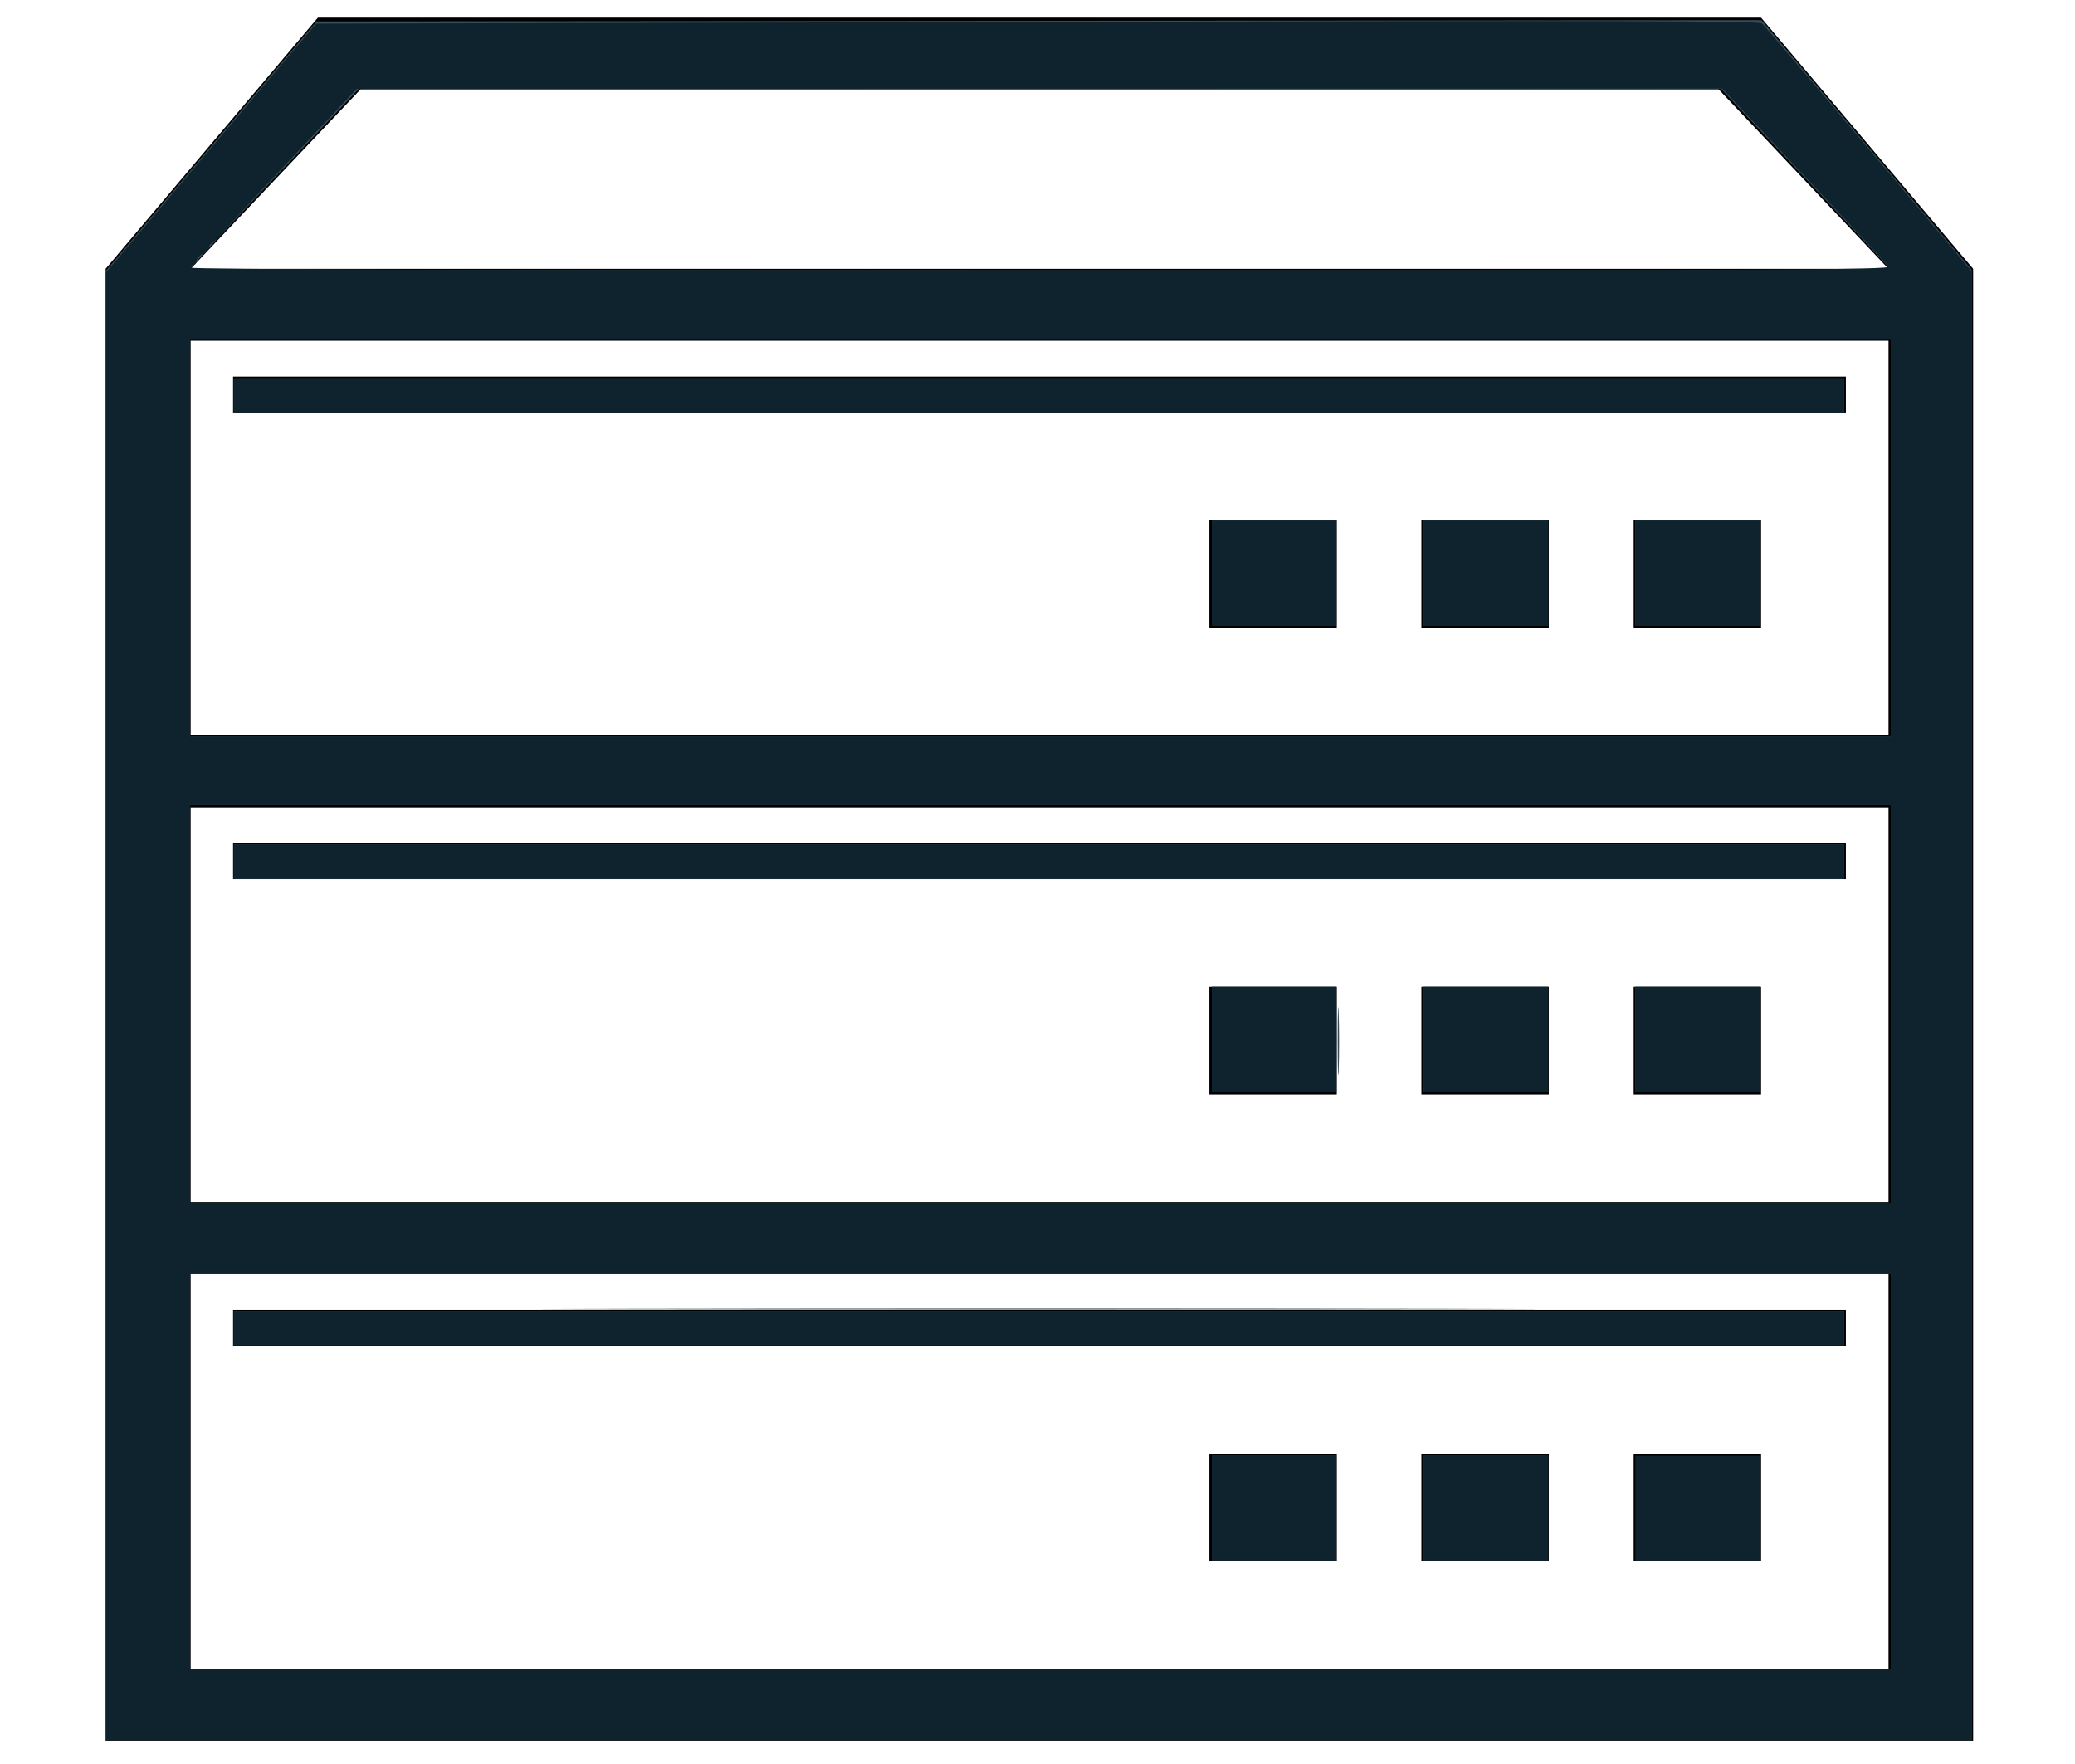
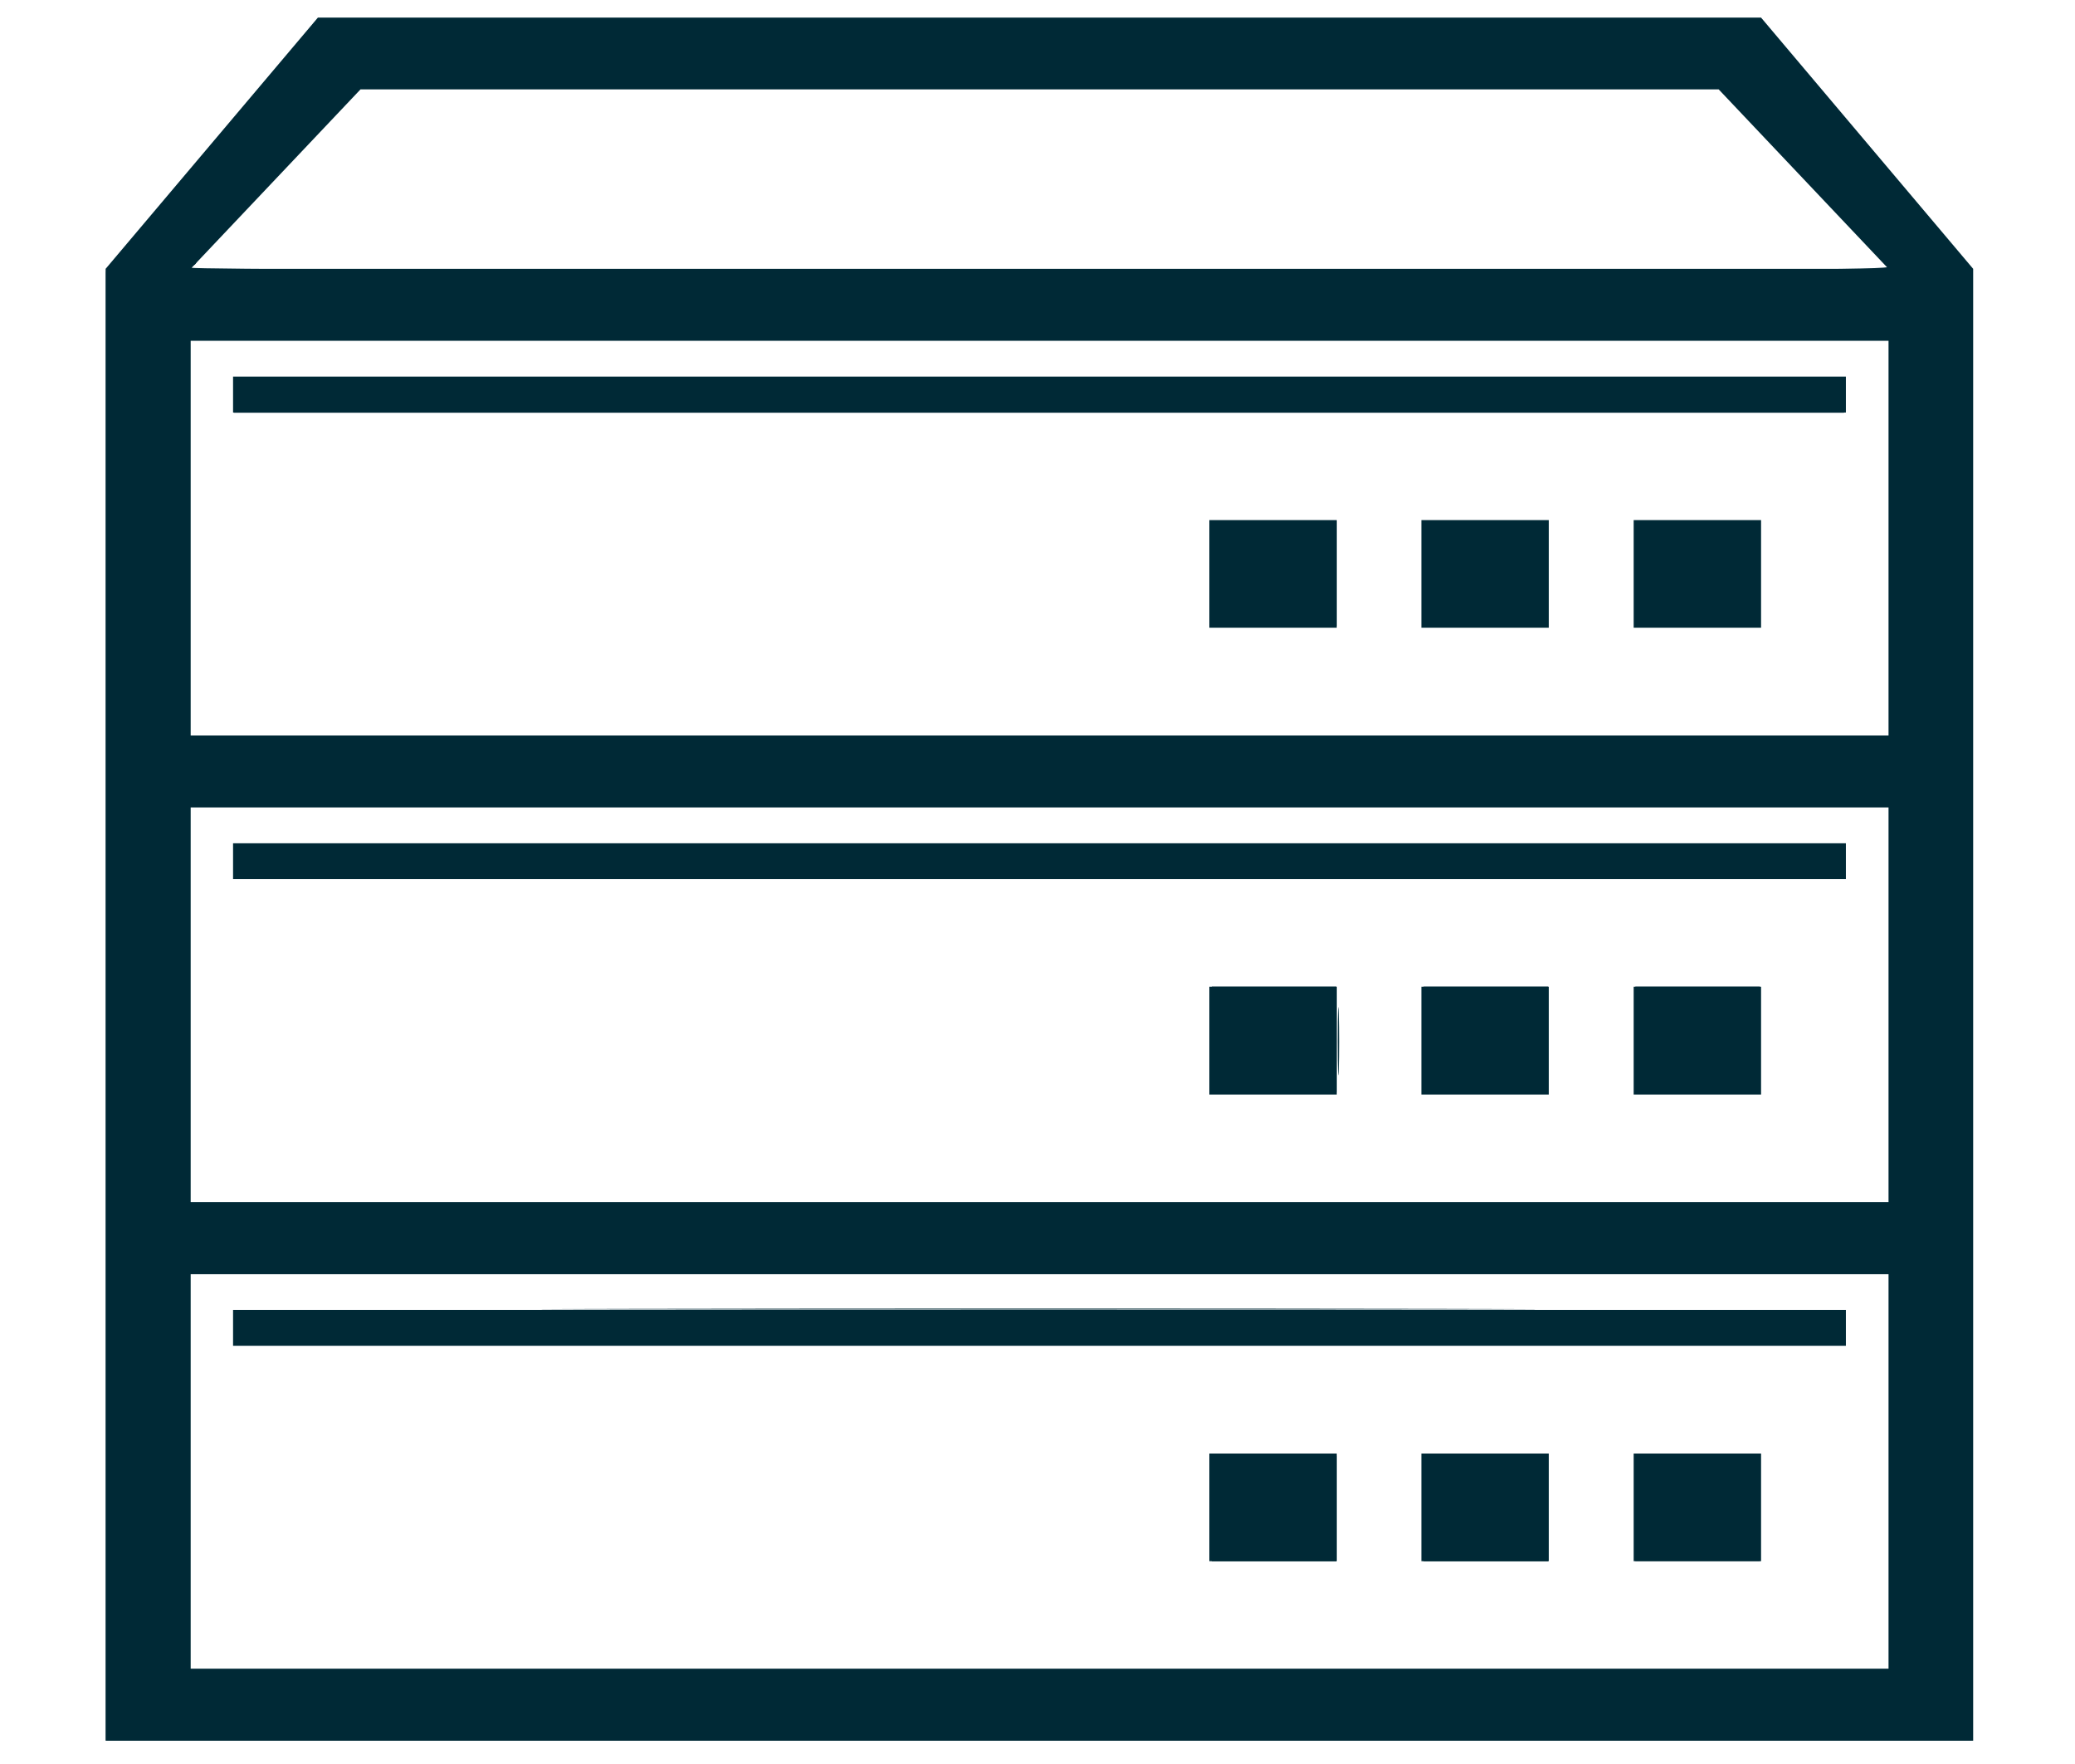
<svg xmlns="http://www.w3.org/2000/svg" width="353pt" height="300pt" viewBox="0 0 353 300" version="1.1">
  <g id="surface1">
-     <path style=" stroke:none;fill-rule:nonzero;fill:rgb(0%,0%,0%);fill-opacity:1;" d="M 241.84 167.848 L 263.48 167.848 L 263.48 186.184 L 241.805 186.184 L 241.805 167.848 Z M 241.84 167.848 " />
-     <path style=" stroke:none;fill-rule:nonzero;fill:rgb(0%,0%,0%);fill-opacity:1;" d="M 205.738 247.242 L 227.41 247.242 L 227.41 265.551 L 205.738 265.551 Z M 205.738 247.242 " />
-     <path style=" stroke:none;fill-rule:nonzero;fill:rgb(0%,0%,0%);fill-opacity:1;" d="M 205.738 167.848 L 227.41 167.848 L 227.41 186.184 L 205.738 186.184 Z M 205.738 167.848 " />
-     <path style=" stroke:none;fill-rule:nonzero;fill:rgb(0%,0%,0%);fill-opacity:1;" d="M 39.648 222.809 L 314.023 222.809 L 314.023 228.91 L 39.648 228.91 Z M 39.648 222.809 " />
-     <path style=" stroke:none;fill-rule:nonzero;fill:rgb(0%,0%,0%);fill-opacity:1;" d="M 241.84 247.242 L 263.48 247.242 L 263.48 265.551 L 241.805 265.551 L 241.805 247.242 Z M 241.84 247.242 " />
-     <path style=" stroke:none;fill-rule:nonzero;fill:rgb(0%,0%,0%);fill-opacity:1;" d="M 277.922 247.242 L 299.594 247.242 L 299.594 265.551 L 277.922 265.551 Z M 277.922 247.242 " />
-     <path style=" stroke:none;fill-rule:nonzero;fill:rgb(0%,0%,0%);fill-opacity:1;" d="M 277.922 88.465 L 299.594 88.465 L 299.594 106.77 L 277.922 106.77 Z M 277.922 88.465 " />
-     <path style=" stroke:none;fill-rule:nonzero;fill:rgb(0%,0%,0%);fill-opacity:1;" d="M 277.922 167.848 L 299.594 167.848 L 299.594 186.184 L 277.922 186.184 Z M 277.922 167.848 " />
-     <path style=" stroke:none;fill-rule:nonzero;fill:rgb(0%,0%,0%);fill-opacity:1;" d="M 299.594 2.996 L 54.078 2.996 L 17.969 45.727 L 17.969 296.086 L 335.676 296.086 L 335.676 45.727 Z M 321.246 283.879 L 32.43 283.879 L 32.43 216.715 L 321.277 216.715 L 321.277 283.879 Z M 321.246 204.473 L 32.43 204.473 L 32.43 137.344 L 321.277 137.344 L 321.277 204.473 Z M 321.246 125.105 L 32.43 125.105 L 32.43 57.965 L 321.277 57.965 L 321.277 125.105 Z M 32.43 45.727 L 61.332 15.199 L 292.379 15.199 L 321.277 45.727 Z M 32.43 45.727 " />
-     <path style=" stroke:none;fill-rule:nonzero;fill:rgb(0%,0%,0%);fill-opacity:1;" d="M 39.648 64.059 L 314.023 64.059 L 314.023 70.168 L 39.648 70.168 Z M 39.648 64.059 " />
-     <path style=" stroke:none;fill-rule:nonzero;fill:rgb(0%,0%,0%);fill-opacity:1;" d="M 39.648 143.438 L 314.023 143.438 L 314.023 149.535 L 39.648 149.535 Z M 39.648 143.438 " />
-     <path style=" stroke:none;fill-rule:nonzero;fill:rgb(0%,0%,0%);fill-opacity:1;" d="M 241.84 88.465 L 263.48 88.465 L 263.48 106.77 L 241.805 106.77 L 241.805 88.465 Z M 241.84 88.465 " />
-     <path style=" stroke:none;fill-rule:nonzero;fill:rgb(0%,0%,0%);fill-opacity:1;" d="M 205.738 88.465 L 227.41 88.465 L 227.41 106.77 L 205.738 106.77 Z M 205.738 88.465 " />
-     <path style=" stroke:none;fill-rule:nonzero;fill:rgb(21.176%,30.588%,34.902%);fill-opacity:1;" d="M 18.055 171.012 L 18.055 46.02 L 35.953 24.84 L 53.855 3.637 L 176.758 3.535 L 299.668 3.418 L 317.551 24.652 L 335.426 45.895 L 335.426 296.004 L 18.055 296.004 Z M 321.652 250.289 L 321.652 216.699 L 32.348 216.699 L 32.348 283.898 L 321.652 283.898 Z M 321.652 170.766 L 321.652 136.941 L 32.348 136.941 L 32.348 204.59 L 321.652 204.59 Z M 321.652 91.465 L 321.652 57.633 L 32.348 57.633 L 32.348 125.285 L 321.652 125.285 Z M 320.766 44.883 C 320.23 44.27 313.715 37.324 306.285 29.441 L 292.777 15.105 L 176.918 15.09 L 61.078 15.07 L 46.699 30.254 C 38.82 38.598 32.348 45.559 32.348 45.707 C 32.348 45.867 97.465 45.984 177.043 45.984 L 321.73 45.984 Z M 320.766 44.883 " />
-     <path style=" stroke:none;fill-rule:nonzero;fill:rgb(21.176%,30.588%,34.902%);fill-opacity:1;" d="M 39.777 67.266 L 39.777 64.355 L 313.707 64.355 L 313.707 70.191 L 39.777 70.191 Z M 39.777 67.266 " />
-     <path style=" stroke:none;fill-rule:nonzero;fill:rgb(21.176%,30.588%,34.902%);fill-opacity:1;" d="M 206.152 97.52 L 206.152 88.547 L 227.344 88.547 L 227.344 106.465 L 206.152 106.465 Z M 206.152 97.52 " />
-     <path style=" stroke:none;fill-rule:nonzero;fill:rgb(21.176%,30.588%,34.902%);fill-opacity:1;" d="M 242.18 97.52 L 242.18 88.547 L 263.363 88.547 L 263.363 106.465 L 242.18 106.465 Z M 242.18 97.52 " />
-     <path style=" stroke:none;fill-rule:nonzero;fill:rgb(21.176%,30.588%,34.902%);fill-opacity:1;" d="M 278.207 97.52 L 278.207 88.547 L 299.387 88.547 L 299.387 106.465 L 278.207 106.465 Z M 278.207 97.52 " />
-     <path style=" stroke:none;fill-rule:nonzero;fill:rgb(21.176%,30.588%,34.902%);fill-opacity:1;" d="M 39.777 146.574 L 39.777 143.66 L 313.707 143.66 L 313.707 149.48 L 39.777 149.48 Z M 39.777 146.574 " />
-     <path style=" stroke:none;fill-rule:nonzero;fill:rgb(21.176%,30.588%,34.902%);fill-opacity:1;" d="M 227.562 177.043 C 227.562 171.863 227.645 169.805 227.738 172.477 C 227.828 175.137 227.828 179.367 227.738 181.879 C 227.645 184.387 227.562 182.215 227.562 177.043 Z M 227.562 177.043 " />
-     <path style=" stroke:none;fill-rule:nonzero;fill:rgb(21.176%,30.588%,34.902%);fill-opacity:1;" d="M 206.152 176.812 L 206.152 167.855 L 227.344 167.855 L 227.344 185.777 L 206.152 185.777 Z M 206.152 176.812 " />
-     <path style=" stroke:none;fill-rule:nonzero;fill:rgb(21.176%,30.588%,34.902%);fill-opacity:1;" d="M 242.18 176.812 L 242.18 167.855 L 263.363 167.855 L 263.363 185.777 L 242.18 185.777 Z M 242.18 176.812 " />
-     <path style=" stroke:none;fill-rule:nonzero;fill:rgb(21.176%,30.588%,34.902%);fill-opacity:1;" d="M 278.207 176.812 L 278.207 167.855 L 299.387 167.855 L 299.387 185.777 L 278.207 185.777 Z M 278.207 176.812 " />
-     <path style=" stroke:none;fill-rule:nonzero;fill:rgb(21.176%,30.588%,34.902%);fill-opacity:1;" d="M 107.941 222.637 C 145.586 222.566 207.34 222.566 245.184 222.637 C 283.008 222.691 252.207 222.746 176.73 222.746 C 101.266 222.746 70.316 222.691 107.941 222.637 Z M 107.941 222.637 " />
-     <path style=" stroke:none;fill-rule:nonzero;fill:rgb(21.176%,30.588%,34.902%);fill-opacity:1;" d="M 39.777 225.871 L 39.777 222.973 L 313.707 222.973 L 313.707 228.785 L 39.777 228.785 Z M 39.777 225.871 " />
-     <path style=" stroke:none;fill-rule:nonzero;fill:rgb(21.176%,30.588%,34.902%);fill-opacity:1;" d="M 206.152 256.57 L 206.152 247.605 L 227.344 247.605 L 227.344 265.527 L 206.152 265.527 Z M 206.152 256.57 " />
-     <path style=" stroke:none;fill-rule:nonzero;fill:rgb(21.176%,30.588%,34.902%);fill-opacity:1;" d="M 242.18 256.57 L 242.18 247.605 L 263.363 247.605 L 263.363 265.527 L 242.18 265.527 Z M 242.18 256.57 " />
-     <path style=" stroke:none;fill-rule:nonzero;fill:rgb(5.49%,13.725%,18.039%);fill-opacity:1;" d="M 278.207 256.57 L 278.207 247.605 L 299.387 247.605 L 299.387 265.527 L 278.207 265.527 Z M 278.207 256.57 " />
-     <path style=" stroke:none;fill-rule:nonzero;fill:rgb(5.49%,13.725%,18.039%);fill-opacity:1;" d="M 18.055 171.152 L 18.055 46.301 L 35.91 25.152 L 53.766 4.02 L 176.426 3.723 C 274.418 3.48 299.219 3.535 299.758 3.98 C 300.105 4.289 308.289 13.902 317.926 25.34 L 335.426 46.152 L 335.426 296.004 L 18.055 296.004 Z M 321.652 250.289 L 321.652 216.699 L 32.348 216.699 L 32.348 283.898 L 321.652 283.898 Z M 321.652 170.766 L 321.652 136.941 L 32.348 136.941 L 32.348 204.59 L 321.652 204.59 Z M 321.652 91.465 L 321.652 57.633 L 32.348 57.633 L 32.348 125.285 L 321.652 125.285 Z M 321.277 45.34 C 321.043 44.988 314.574 38.02 306.91 29.883 L 292.98 15.07 L 176.836 15.09 L 60.707 15.105 L 49.312 27.223 C 43.043 33.871 37.82 39.562 37.707 39.855 C 37.586 40.152 37.055 40.645 36.508 40.969 C 35.984 41.285 35.535 41.793 35.535 42.094 C 35.535 42.395 35.055 42.887 34.473 43.199 C 33.891 43.496 33.43 44.051 33.43 44.418 C 33.43 44.785 33.164 45.09 32.852 45.09 C 32.539 45.09 32.438 45.293 32.613 45.535 C 32.836 45.832 81.645 45.984 177.324 45.984 C 302.762 45.984 321.652 45.902 321.277 45.34 Z M 321.277 45.34 " />
-     <path style=" stroke:none;fill-rule:nonzero;fill:rgb(5.49%,13.725%,18.039%);fill-opacity:1;" d="M 39.777 67.266 L 39.777 64.355 L 313.707 64.355 L 313.707 70.191 L 39.777 70.191 Z M 39.777 67.266 " />
-     <path style=" stroke:none;fill-rule:nonzero;fill:rgb(5.49%,13.725%,18.039%);fill-opacity:1;" d="M 206.152 97.52 L 206.152 88.547 L 227.344 88.547 L 227.344 106.465 L 206.152 106.465 Z M 206.152 97.52 " />
-     <path style=" stroke:none;fill-rule:nonzero;fill:rgb(5.49%,13.725%,18.039%);fill-opacity:1;" d="M 242.18 97.52 L 242.18 88.547 L 263.363 88.547 L 263.363 106.465 L 242.18 106.465 Z M 242.18 97.52 " />
-     <path style=" stroke:none;fill-rule:nonzero;fill:rgb(5.49%,13.725%,18.039%);fill-opacity:1;" d="M 278.207 97.52 L 278.207 88.547 L 299.387 88.547 L 299.387 106.465 L 278.207 106.465 Z M 278.207 97.52 " />
-     <path style=" stroke:none;fill-rule:nonzero;fill:rgb(5.49%,13.725%,18.039%);fill-opacity:1;" d="M 39.777 146.574 L 39.777 143.66 L 313.707 143.66 L 313.707 149.48 L 39.777 149.48 Z M 39.777 146.574 " />
-     <path style=" stroke:none;fill-rule:nonzero;fill:rgb(5.49%,13.725%,18.039%);fill-opacity:1;" d="M 206.152 176.812 L 206.152 167.855 L 227.344 167.855 L 227.344 185.777 L 206.152 185.777 Z M 206.152 176.812 " />
-     <path style=" stroke:none;fill-rule:nonzero;fill:rgb(5.49%,13.725%,18.039%);fill-opacity:1;" d="M 242.18 176.812 L 242.18 167.855 L 263.363 167.855 L 263.363 185.777 L 242.18 185.777 Z M 242.18 176.812 " />
-     <path style=" stroke:none;fill-rule:nonzero;fill:rgb(5.49%,13.725%,18.039%);fill-opacity:1;" d="M 278.207 176.812 L 278.207 167.855 L 299.387 167.855 L 299.387 185.777 L 278.207 185.777 Z M 278.207 176.812 " />
-     <path style=" stroke:none;fill-rule:nonzero;fill:rgb(5.49%,13.725%,18.039%);fill-opacity:1;" d="M 39.777 225.871 L 39.777 222.973 L 313.707 222.973 L 313.707 228.785 L 39.777 228.785 Z M 39.777 225.871 " />
-     <path style=" stroke:none;fill-rule:nonzero;fill:rgb(5.49%,13.725%,18.039%);fill-opacity:1;" d="M 206.152 256.57 L 206.152 247.605 L 227.344 247.605 L 227.344 265.527 L 206.152 265.527 Z M 206.152 256.57 " />
-     <path style=" stroke:none;fill-rule:nonzero;fill:rgb(5.49%,13.725%,18.039%);fill-opacity:1;" d="M 242.18 256.57 L 242.18 247.605 L 263.363 247.605 L 263.363 265.527 L 242.18 265.527 Z M 242.18 256.57 " />
+     <path style=" stroke:none;fill-rule:nonzero;fill:rgb(0%,16%,21%);fill-opacity:1;" d="M 241.84 167.848 L 263.48 167.848 L 263.48 186.184 L 241.805 186.184 L 241.805 167.848 Z M 241.84 167.848 " />
+     <path style=" stroke:none;fill-rule:nonzero;fill:rgb(0%,16%,21%);fill-opacity:1;" d="M 205.738 247.242 L 227.41 247.242 L 227.41 265.551 L 205.738 265.551 Z M 205.738 247.242 " />
+     <path style=" stroke:none;fill-rule:nonzero;fill:rgb(0%,16%,21%);fill-opacity:1;" d="M 205.738 167.848 L 227.41 167.848 L 227.41 186.184 L 205.738 186.184 Z M 205.738 167.848 " />
+     <path style=" stroke:none;fill-rule:nonzero;fill:rgb(0%,16%,21%);fill-opacity:1;" d="M 39.648 222.809 L 314.023 222.809 L 314.023 228.91 L 39.648 228.91 Z M 39.648 222.809 " />
+     <path style=" stroke:none;fill-rule:nonzero;fill:rgb(0%,16%,21%);fill-opacity:1;" d="M 241.84 247.242 L 263.48 247.242 L 263.48 265.551 L 241.805 265.551 L 241.805 247.242 Z M 241.84 247.242 " />
+     <path style=" stroke:none;fill-rule:nonzero;fill:rgb(0%,16%,21%);fill-opacity:1;" d="M 277.922 247.242 L 299.594 247.242 L 299.594 265.551 L 277.922 265.551 Z M 277.922 247.242 " />
+     <path style=" stroke:none;fill-rule:nonzero;fill:rgb(0%,16%,21%);fill-opacity:1;" d="M 277.922 88.465 L 299.594 88.465 L 299.594 106.77 L 277.922 106.77 Z M 277.922 88.465 " />
+     <path style=" stroke:none;fill-rule:nonzero;fill:rgb(0%,16%,21%);fill-opacity:1;" d="M 277.922 167.848 L 299.594 167.848 L 299.594 186.184 L 277.922 186.184 Z M 277.922 167.848 " />
+     <path style=" stroke:none;fill-rule:nonzero;fill:rgb(0%,16%,21%);fill-opacity:1;" d="M 299.594 2.996 L 54.078 2.996 L 17.969 45.727 L 17.969 296.086 L 335.676 296.086 L 335.676 45.727 Z M 321.246 283.879 L 32.43 283.879 L 32.43 216.715 L 321.277 216.715 L 321.277 283.879 Z M 321.246 204.473 L 32.43 204.473 L 32.43 137.344 L 321.277 137.344 L 321.277 204.473 Z M 321.246 125.105 L 32.43 125.105 L 32.43 57.965 L 321.277 57.965 L 321.277 125.105 Z M 32.43 45.727 L 61.332 15.199 L 292.379 15.199 L 321.277 45.727 Z M 32.43 45.727 " />
+     <path style=" stroke:none;fill-rule:nonzero;fill:rgb(0%,16%,21%);fill-opacity:1;" d="M 39.648 64.059 L 314.023 64.059 L 314.023 70.168 L 39.648 70.168 Z M 39.648 64.059 " />
+     <path style=" stroke:none;fill-rule:nonzero;fill:rgb(0%,16%,21%);fill-opacity:1;" d="M 39.648 143.438 L 314.023 143.438 L 314.023 149.535 L 39.648 149.535 Z M 39.648 143.438 " />
+     <path style=" stroke:none;fill-rule:nonzero;fill:rgb(0%,16%,21%);fill-opacity:1;" d="M 241.84 88.465 L 263.48 88.465 L 263.48 106.77 L 241.805 106.77 L 241.805 88.465 Z M 241.84 88.465 " />
+     <path style=" stroke:none;fill-rule:nonzero;fill:rgb(0%,16%,21%);fill-opacity:1;" d="M 205.738 88.465 L 227.41 88.465 L 227.41 106.77 L 205.738 106.77 Z M 205.738 88.465 " />
+     <path style=" stroke:none;fill-rule:nonzero;fill:rgb(0%,16%,21%);fill-opacity:1;" d="M 18.055 171.012 L 18.055 46.02 L 35.953 24.84 L 53.855 3.637 L 176.758 3.535 L 299.668 3.418 L 317.551 24.652 L 335.426 45.895 L 335.426 296.004 L 18.055 296.004 Z M 321.652 250.289 L 321.652 216.699 L 32.348 216.699 L 32.348 283.898 L 321.652 283.898 Z M 321.652 170.766 L 321.652 136.941 L 32.348 136.941 L 32.348 204.59 L 321.652 204.59 Z M 321.652 91.465 L 321.652 57.633 L 32.348 57.633 L 32.348 125.285 L 321.652 125.285 Z M 320.766 44.883 C 320.23 44.27 313.715 37.324 306.285 29.441 L 292.777 15.105 L 176.918 15.09 L 61.078 15.07 L 46.699 30.254 C 38.82 38.598 32.348 45.559 32.348 45.707 C 32.348 45.867 97.465 45.984 177.043 45.984 L 321.73 45.984 Z M 320.766 44.883 " />
+     <path style=" stroke:none;fill-rule:nonzero;fill:rgb(0%,16%,21%);fill-opacity:1;" d="M 39.777 67.266 L 39.777 64.355 L 313.707 64.355 L 313.707 70.191 L 39.777 70.191 Z M 39.777 67.266 " />
+     <path style=" stroke:none;fill-rule:nonzero;fill:rgb(0%,16%,21%);fill-opacity:1;" d="M 206.152 97.52 L 206.152 88.547 L 227.344 88.547 L 227.344 106.465 L 206.152 106.465 Z M 206.152 97.52 " />
+     <path style=" stroke:none;fill-rule:nonzero;fill:rgb(0%,16%,21%);fill-opacity:1;" d="M 242.18 97.52 L 242.18 88.547 L 263.363 88.547 L 263.363 106.465 L 242.18 106.465 Z M 242.18 97.52 " />
+     <path style=" stroke:none;fill-rule:nonzero;fill:rgb(0%,16%,21%);fill-opacity:1;" d="M 278.207 97.52 L 278.207 88.547 L 299.387 88.547 L 299.387 106.465 L 278.207 106.465 Z M 278.207 97.52 " />
+     <path style=" stroke:none;fill-rule:nonzero;fill:rgb(0%,16%,21%);fill-opacity:1;" d="M 39.777 146.574 L 39.777 143.66 L 313.707 143.66 L 313.707 149.48 L 39.777 149.48 Z M 39.777 146.574 " />
+     <path style=" stroke:none;fill-rule:nonzero;fill:rgb(0%,16%,21%);fill-opacity:1;" d="M 227.562 177.043 C 227.562 171.863 227.645 169.805 227.738 172.477 C 227.828 175.137 227.828 179.367 227.738 181.879 C 227.645 184.387 227.562 182.215 227.562 177.043 Z M 227.562 177.043 " />
+     <path style=" stroke:none;fill-rule:nonzero;fill:rgb(0%,16%,21%);fill-opacity:1;" d="M 206.152 176.812 L 206.152 167.855 L 227.344 167.855 L 227.344 185.777 L 206.152 185.777 Z M 206.152 176.812 " />
+     <path style=" stroke:none;fill-rule:nonzero;fill:rgb(0%,16%,21%);fill-opacity:1;" d="M 242.18 176.812 L 242.18 167.855 L 263.363 167.855 L 263.363 185.777 L 242.18 185.777 Z M 242.18 176.812 " />
+     <path style=" stroke:none;fill-rule:nonzero;fill:rgb(0%,16%,21%);fill-opacity:1;" d="M 278.207 176.812 L 278.207 167.855 L 299.387 167.855 L 299.387 185.777 L 278.207 185.777 Z M 278.207 176.812 " />
+     <path style=" stroke:none;fill-rule:nonzero;fill:rgb(0%,16%,21%);fill-opacity:1;" d="M 107.941 222.637 C 145.586 222.566 207.34 222.566 245.184 222.637 C 283.008 222.691 252.207 222.746 176.73 222.746 C 101.266 222.746 70.316 222.691 107.941 222.637 Z M 107.941 222.637 " />
+     <path style=" stroke:none;fill-rule:nonzero;fill:rgb(0%,16%,21%);fill-opacity:1;" d="M 39.777 225.871 L 39.777 222.973 L 313.707 222.973 L 313.707 228.785 L 39.777 228.785 Z M 39.777 225.871 " />
+     <path style=" stroke:none;fill-rule:nonzero;fill:rgb(0%,16%,21%);fill-opacity:1;" d="M 206.152 256.57 L 206.152 247.605 L 227.344 247.605 L 227.344 265.527 L 206.152 265.527 Z M 206.152 256.57 " />
+     <path style=" stroke:none;fill-rule:nonzero;fill:rgb(0%,16%,21%);fill-opacity:1;" d="M 242.18 256.57 L 242.18 247.605 L 263.363 247.605 L 263.363 265.527 L 242.18 265.527 Z M 242.18 256.57 " />
+     <path style=" stroke:none;fill-rule:nonzero;fill:rgb(0%,16%,21%);fill-opacity:1;" d="M 278.207 256.57 L 278.207 247.605 L 299.387 247.605 L 299.387 265.527 L 278.207 265.527 Z M 278.207 256.57 " />
+     <path style=" stroke:none;fill-rule:nonzero;fill:rgb(0%,16%,21%);fill-opacity:1;" d="M 18.055 171.152 L 18.055 46.301 L 35.91 25.152 L 53.766 4.02 L 176.426 3.723 C 274.418 3.48 299.219 3.535 299.758 3.98 C 300.105 4.289 308.289 13.902 317.926 25.34 L 335.426 46.152 L 335.426 296.004 L 18.055 296.004 Z M 321.652 250.289 L 321.652 216.699 L 32.348 216.699 L 32.348 283.898 L 321.652 283.898 Z M 321.652 170.766 L 321.652 136.941 L 32.348 136.941 L 32.348 204.59 L 321.652 204.59 Z M 321.652 91.465 L 321.652 57.633 L 32.348 57.633 L 32.348 125.285 L 321.652 125.285 Z M 321.277 45.34 C 321.043 44.988 314.574 38.02 306.91 29.883 L 292.98 15.07 L 176.836 15.09 L 60.707 15.105 L 49.312 27.223 C 43.043 33.871 37.82 39.562 37.707 39.855 C 37.586 40.152 37.055 40.645 36.508 40.969 C 35.984 41.285 35.535 41.793 35.535 42.094 C 35.535 42.395 35.055 42.887 34.473 43.199 C 33.891 43.496 33.43 44.051 33.43 44.418 C 33.43 44.785 33.164 45.09 32.852 45.09 C 32.539 45.09 32.438 45.293 32.613 45.535 C 32.836 45.832 81.645 45.984 177.324 45.984 C 302.762 45.984 321.652 45.902 321.277 45.34 Z M 321.277 45.34 " />
+     <path style=" stroke:none;fill-rule:nonzero;fill:rgb(0%,16%,21%);fill-opacity:1;" d="M 39.777 67.266 L 39.777 64.355 L 313.707 64.355 L 313.707 70.191 L 39.777 70.191 Z M 39.777 67.266 " />
+     <path style=" stroke:none;fill-rule:nonzero;fill:rgb(0%,16%,21%);fill-opacity:1;" d="M 206.152 97.52 L 206.152 88.547 L 227.344 88.547 L 227.344 106.465 L 206.152 106.465 Z M 206.152 97.52 " />
+     <path style=" stroke:none;fill-rule:nonzero;fill:rgb(0%,16%,21%);fill-opacity:1;" d="M 242.18 97.52 L 242.18 88.547 L 263.363 88.547 L 263.363 106.465 L 242.18 106.465 Z M 242.18 97.52 " />
+     <path style=" stroke:none;fill-rule:nonzero;fill:rgb(0%,16%,21%);fill-opacity:1;" d="M 278.207 97.52 L 278.207 88.547 L 299.387 88.547 L 299.387 106.465 L 278.207 106.465 Z M 278.207 97.52 " />
+     <path style=" stroke:none;fill-rule:nonzero;fill:rgb(0%,16%,21%);fill-opacity:1;" d="M 39.777 146.574 L 39.777 143.66 L 313.707 143.66 L 313.707 149.48 L 39.777 149.48 Z M 39.777 146.574 " />
+     <path style=" stroke:none;fill-rule:nonzero;fill:rgb(0%,16%,21%);fill-opacity:1;" d="M 206.152 176.812 L 206.152 167.855 L 227.344 167.855 L 227.344 185.777 L 206.152 185.777 Z M 206.152 176.812 " />
+     <path style=" stroke:none;fill-rule:nonzero;fill:rgb(0%,16%,21%);fill-opacity:1;" d="M 242.18 176.812 L 242.18 167.855 L 263.363 167.855 L 263.363 185.777 L 242.18 185.777 Z M 242.18 176.812 " />
+     <path style=" stroke:none;fill-rule:nonzero;fill:rgb(0%,16%,21%);fill-opacity:1;" d="M 278.207 176.812 L 278.207 167.855 L 299.387 167.855 L 299.387 185.777 L 278.207 185.777 Z M 278.207 176.812 " />
+     <path style=" stroke:none;fill-rule:nonzero;fill:rgb(0%,16%,21%);fill-opacity:1;" d="M 39.777 225.871 L 39.777 222.973 L 313.707 222.973 L 313.707 228.785 L 39.777 228.785 Z M 39.777 225.871 " />
+     <path style=" stroke:none;fill-rule:nonzero;fill:rgb(0%,16%,21%);fill-opacity:1;" d="M 206.152 256.57 L 206.152 247.605 L 227.344 247.605 L 227.344 265.527 L 206.152 265.527 Z M 206.152 256.57 " />
+     <path style=" stroke:none;fill-rule:nonzero;fill:rgb(0%,16%,21%);fill-opacity:1;" d="M 242.18 256.57 L 242.18 247.605 L 263.363 247.605 L 263.363 265.527 L 242.18 265.527 Z M 242.18 256.57 " />
  </g>
</svg>
